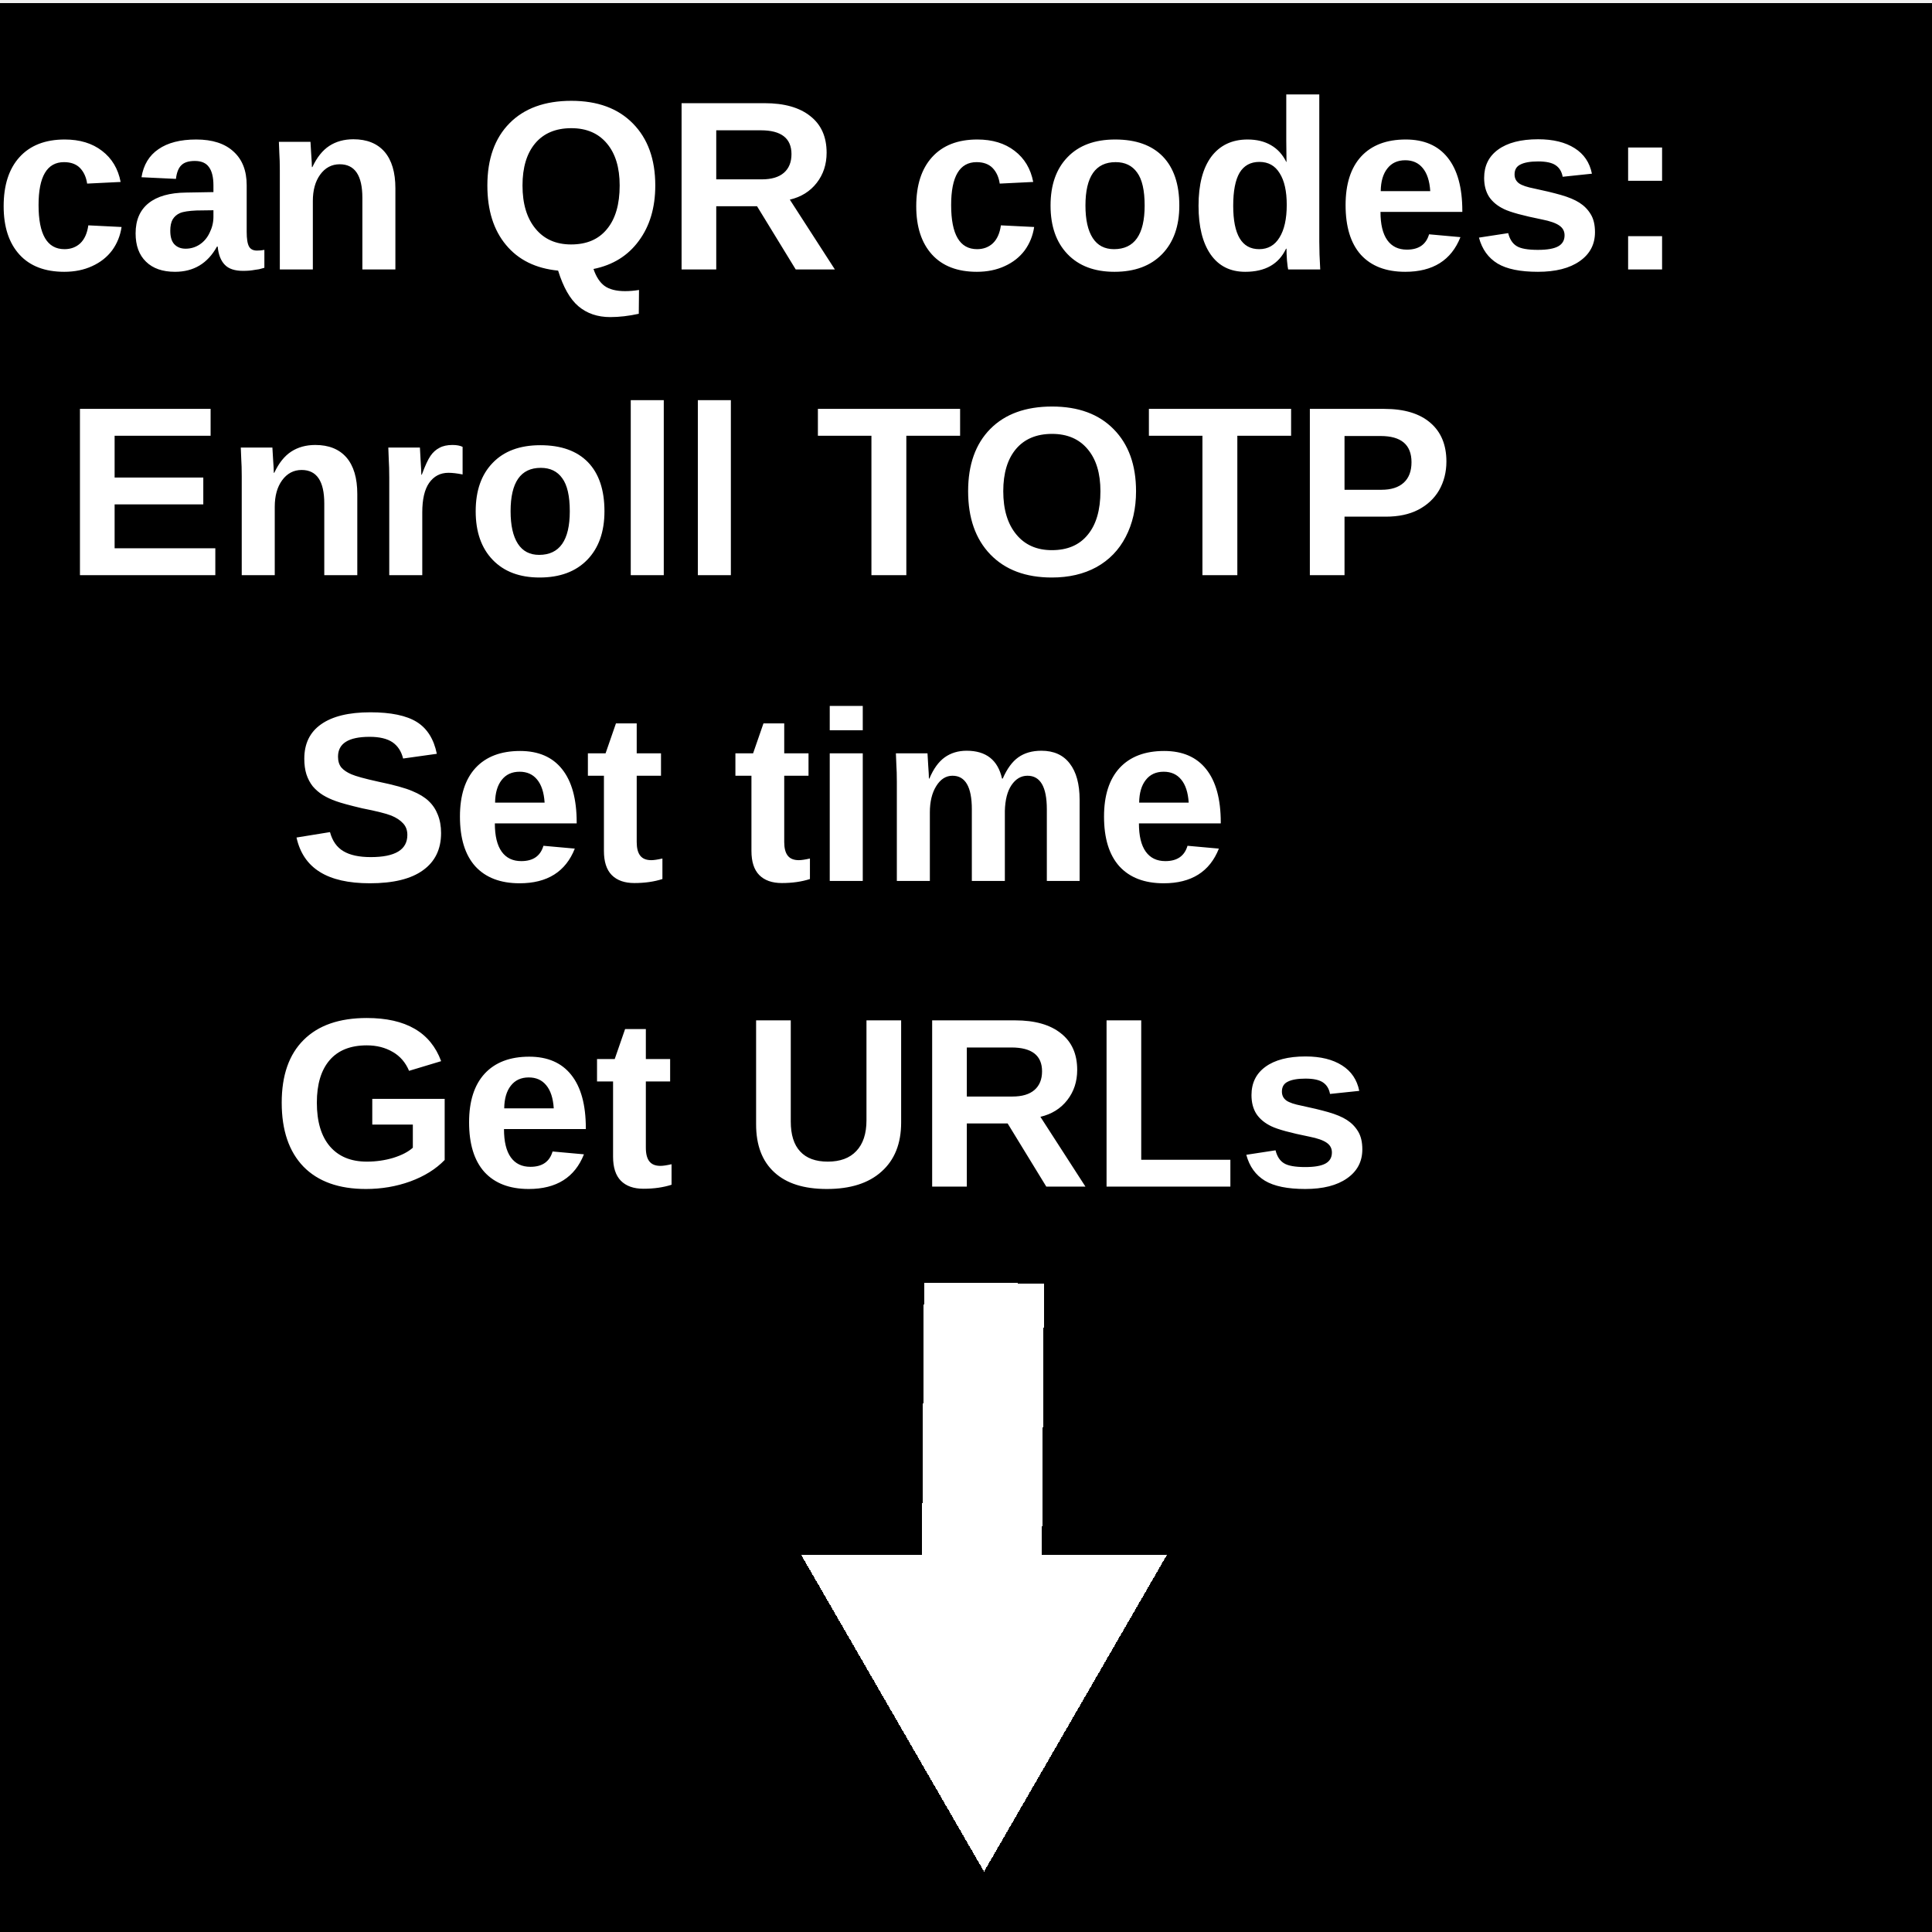
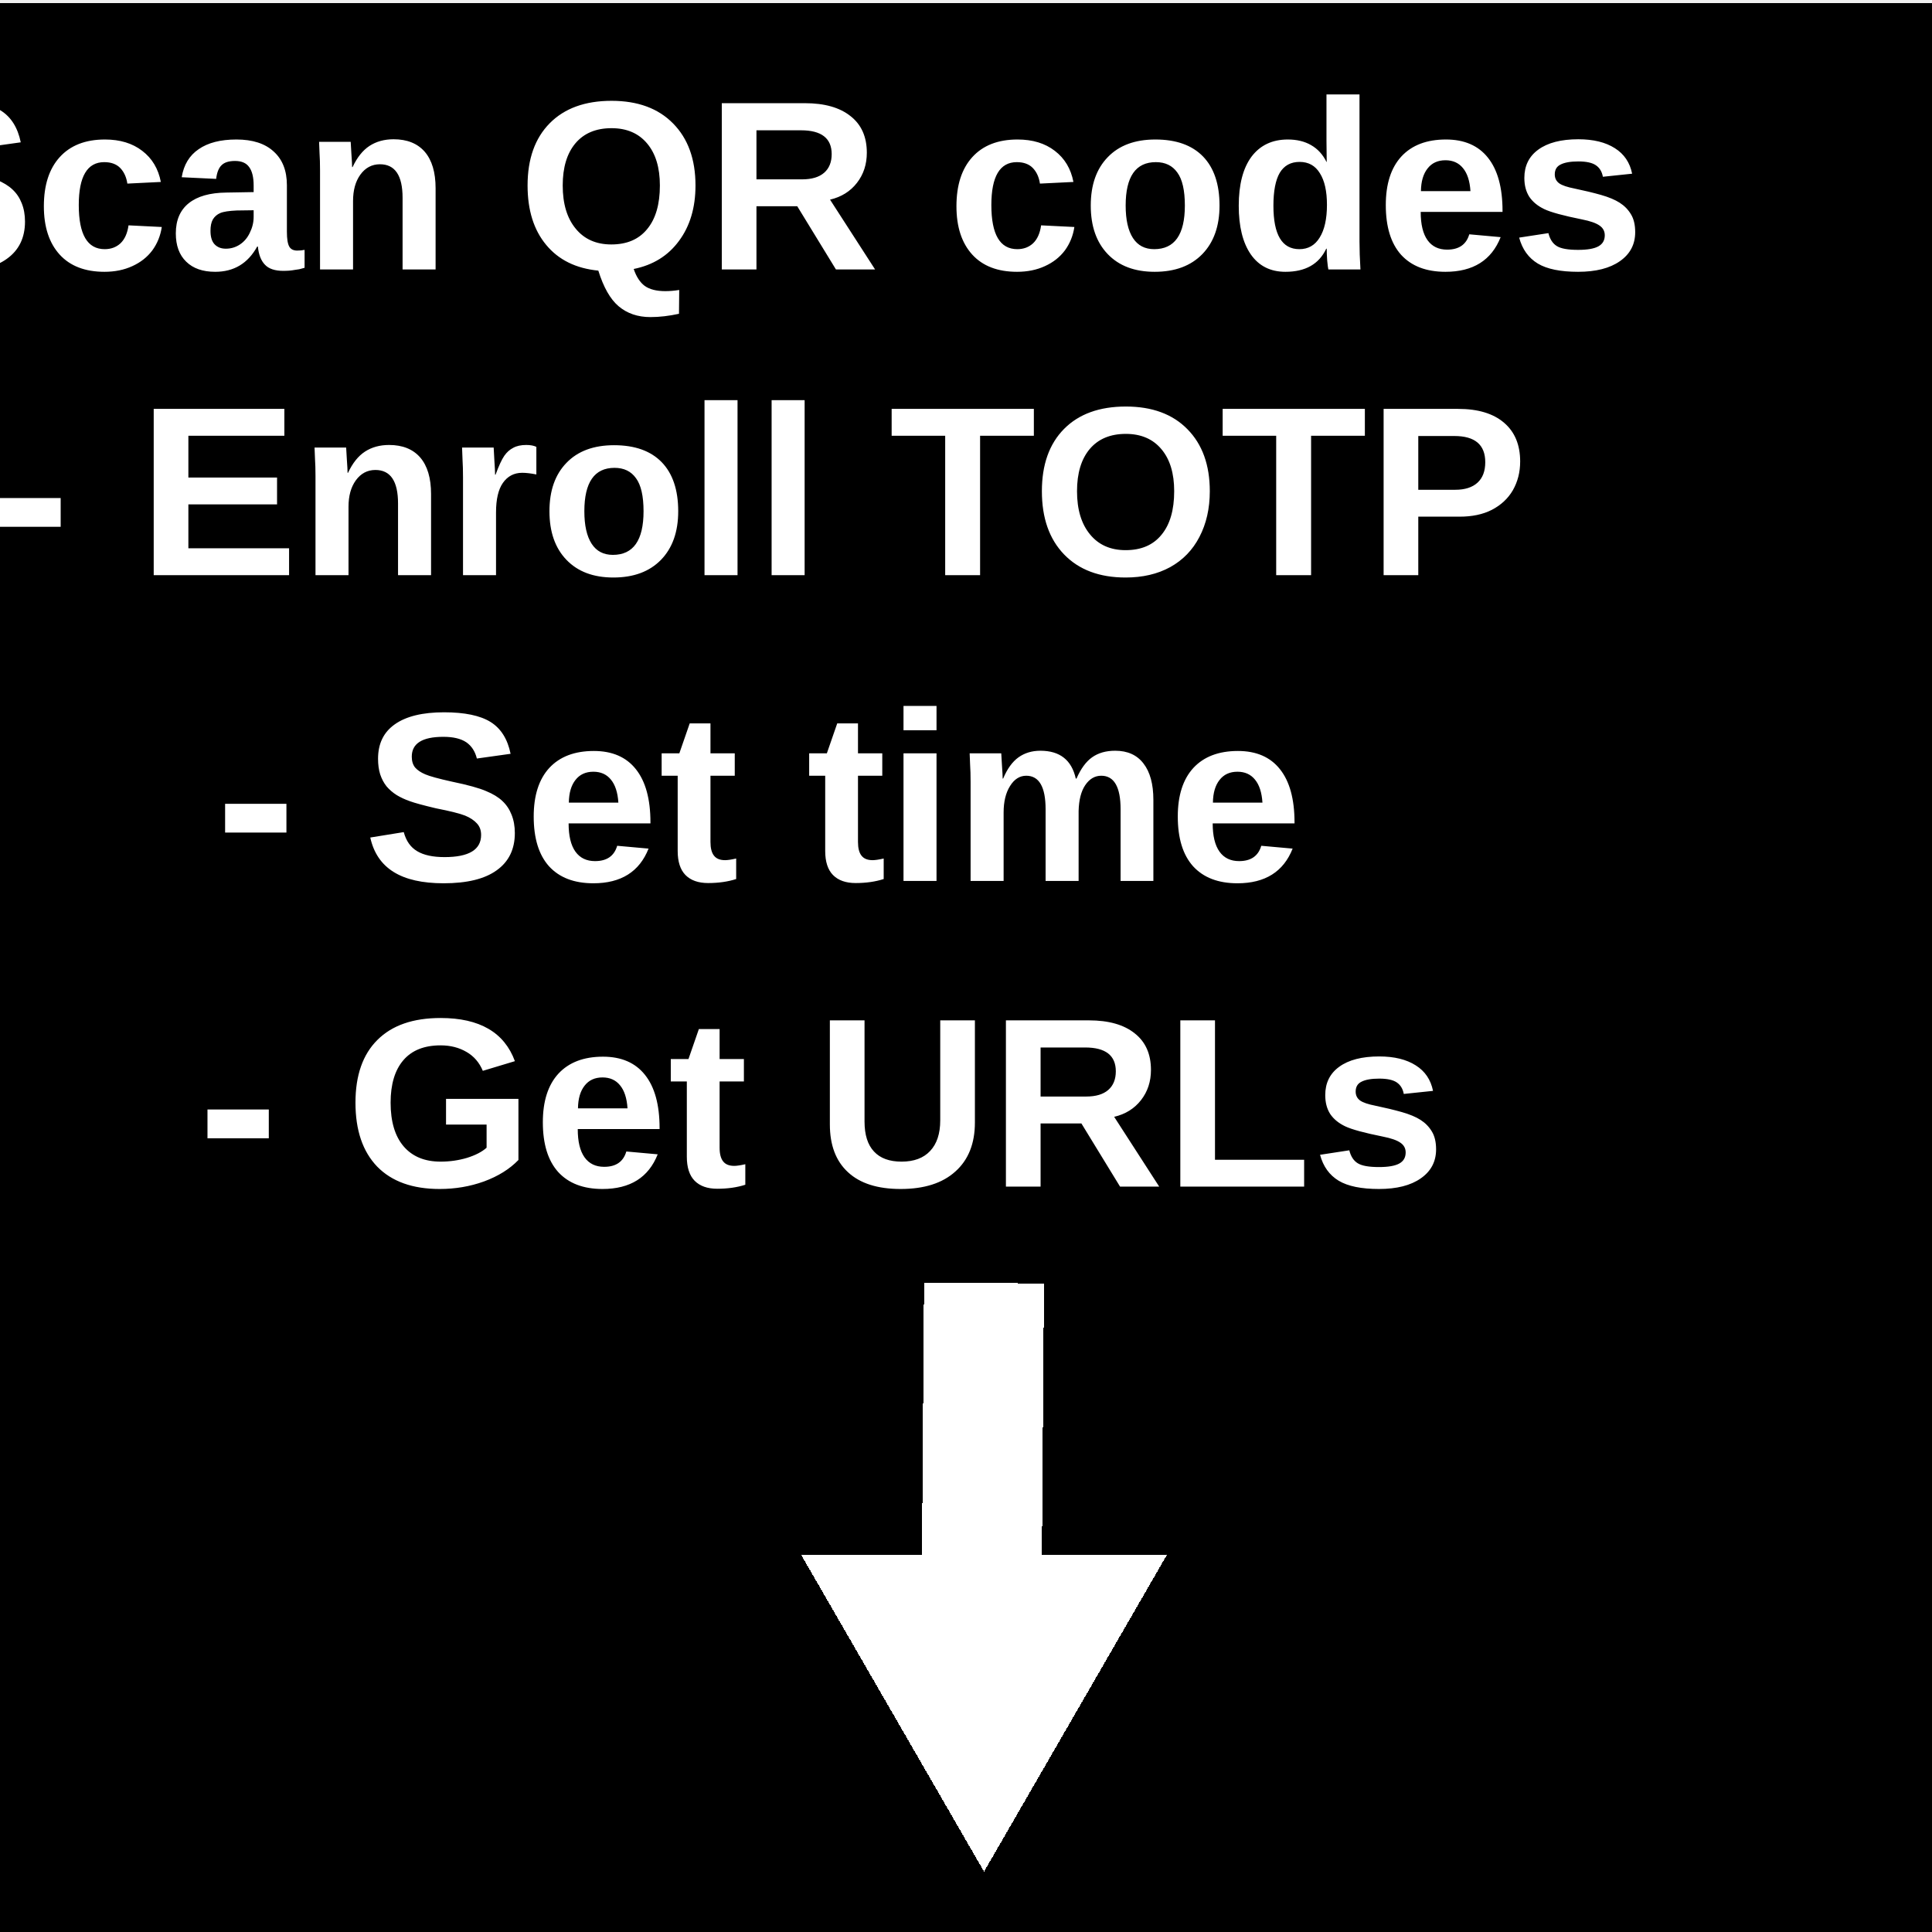
<svg xmlns="http://www.w3.org/2000/svg" width="128" height="128" viewBox="0 0 128 128" version="1.1" id="svg5" shape-rendering="crispEdges">
  <defs id="defs2">
    <marker style="overflow:visible" id="Arrow1Sstart" refX="0.0" refY="0.0" orient="auto">
      <path transform="scale(0.2) translate(6,0)" style="fill-rule:evenodd;fill:context-stroke;stroke:context-stroke;stroke-width:1.0pt" d="M 0.0,0.0 L 5.0,-5.0 L -12.5,0.0 L 5.0,5.0 L 0.0,0.0 z " id="path16778" />
    </marker>
    <marker style="overflow:visible" id="Arrow2Mstart" refX="0.0" refY="0.0" orient="auto">
      <path transform="scale(0.6) translate(0,0)" d="M 8.719,4.034 L -2.207,0.016 L 8.719,-4.002 C 6.973,-1.63 6.983,1.616 8.719,4.034 z " style="stroke:context-stroke;fill-rule:evenodd;fill:context-stroke;stroke-width:0.625;stroke-linejoin:round" id="path16790" />
    </marker>
    <marker style="overflow:visible" id="marker17044" refX="0.0" refY="0.0" orient="auto">
      <path transform="scale(1.1) translate(1,0)" d="M 8.719,4.034 L -2.207,0.016 L 8.719,-4.002 C 6.973,-1.63 6.983,1.616 8.719,4.034 z " style="stroke:context-stroke;fill-rule:evenodd;fill:context-stroke;stroke-width:0.625;stroke-linejoin:round" id="path17042" />
    </marker>
    <marker style="overflow:visible" id="Arrow1Lstart" refX="0.0" refY="0.0" orient="auto">
      <path transform="scale(0.8) translate(12.5,0)" style="fill-rule:evenodd;fill:context-stroke;stroke:context-stroke;stroke-width:1.0pt" d="M 0.0,0.0 L 5.0,-5.0 L -12.5,0.0 L 5.0,5.0 L 0.0,0.0 z " id="path16766" />
    </marker>
    <marker style="overflow:visible" id="Arrow2Lstart" refX="0.0" refY="0.0" orient="auto">
      <path transform="scale(1.1) translate(1,0)" d="M 8.719,4.034 L -2.207,0.016 L 8.719,-4.002 C 6.973,-1.63 6.983,1.616 8.719,4.034 z " style="stroke:context-stroke;fill-rule:evenodd;fill:context-stroke;stroke-width:0.625;stroke-linejoin:round" id="path16784" />
    </marker>
  </defs>
  <g id="layer1">
    <rect style="fill:#000000;fill-opacity:1;fill-rule:evenodd" id="rect31" width="128.606" height="127.825" x="-0.195" y="0.195" />
  </g>
  <g id="layer2">
    <text xml:space="preserve" style="font-size:15.251px;line-height:1.25;font-family:sans-serif;stroke-width:1.695" x="15.289" y="28.263" id="text8125" transform="scale(1.008822,0.991255)">
      <tspan id="tspan8123" x="15.289" y="28.263" style="fill:#ffffff;fill-opacity:1;stroke-width:1.695" />
    </text>
    <text xml:space="preserve" style="font-size:16px;line-height:1.25;font-family:sans-serif" x="64.856" y="17.851" id="text5523">
-       <tspan x="64.856" y="17.851" style="font-style:normal;font-variant:normal;font-weight:bold;font-stretch:normal;font-size:16px;font-family:'Liberation Sans';-inkscape-font-specification:'Liberation Sans, Bold';font-variant-ligatures:normal;font-variant-caps:normal;font-variant-numeric:normal;font-variant-east-asian:normal;text-align:center;text-anchor:middle;fill:#ffffff;fill-opacity:1" id="tspan177322">Scan QR codes:</tspan>
-       <tspan x="64.856" y="38.107" style="font-style:normal;font-variant:normal;font-weight:bold;font-stretch:normal;font-size:16px;font-family:'Liberation Sans';-inkscape-font-specification:'Liberation Sans, Bold';font-variant-ligatures:normal;font-variant-caps:normal;font-variant-numeric:normal;font-variant-east-asian:normal;text-align:center;text-anchor:middle;fill:#ffffff;fill-opacity:1" id="tspan179187">Enroll TOTP</tspan>
-       <tspan x="64.856" y="58.363" style="font-style:normal;font-variant:normal;font-weight:bold;font-stretch:normal;font-size:16px;font-family:'Liberation Sans';-inkscape-font-specification:'Liberation Sans, Bold';font-variant-ligatures:normal;font-variant-caps:normal;font-variant-numeric:normal;font-variant-east-asian:normal;text-align:center;text-anchor:middle;fill:#ffffff;fill-opacity:1" id="tspan179189">Set time</tspan>
-       <tspan x="64.856" y="78.619" style="font-style:normal;font-variant:normal;font-weight:bold;font-stretch:normal;font-size:16px;font-family:'Liberation Sans';-inkscape-font-specification:'Liberation Sans, Bold';font-variant-ligatures:normal;font-variant-caps:normal;font-variant-numeric:normal;font-variant-east-asian:normal;text-align:center;text-anchor:middle;fill:#ffffff;fill-opacity:1" id="tspan179191">Get URLs</tspan>
+       <tspan x="64.856" y="17.851" style="font-style:normal;font-variant:normal;font-weight:bold;font-stretch:normal;font-size:16px;font-family:'Liberation Sans';-inkscape-font-specification:'Liberation Sans, Bold';font-variant-ligatures:normal;font-variant-caps:normal;font-variant-numeric:normal;font-variant-east-asian:normal;text-align:center;text-anchor:middle;fill:#ffffff;fill-opacity:1" id="tspan177322">Scan QR codes</tspan>
+       <tspan x="64.856" y="38.107" style="font-style:normal;font-variant:normal;font-weight:bold;font-stretch:normal;font-size:16px;font-family:'Liberation Sans';-inkscape-font-specification:'Liberation Sans, Bold';font-variant-ligatures:normal;font-variant-caps:normal;font-variant-numeric:normal;font-variant-east-asian:normal;text-align:center;text-anchor:middle;fill:#ffffff;fill-opacity:1" id="tspan179187">- Enroll TOTP</tspan>
+       <tspan x="64.856" y="58.363" style="font-style:normal;font-variant:normal;font-weight:bold;font-stretch:normal;font-size:16px;font-family:'Liberation Sans';-inkscape-font-specification:'Liberation Sans, Bold';font-variant-ligatures:normal;font-variant-caps:normal;font-variant-numeric:normal;font-variant-east-asian:normal;text-align:center;text-anchor:middle;fill:#ffffff;fill-opacity:1" id="tspan179189">- Set time</tspan>
+       <tspan x="64.856" y="78.619" style="font-style:normal;font-variant:normal;font-weight:bold;font-stretch:normal;font-size:16px;font-family:'Liberation Sans';-inkscape-font-specification:'Liberation Sans, Bold';font-variant-ligatures:normal;font-variant-caps:normal;font-variant-numeric:normal;font-variant-east-asian:normal;text-align:center;text-anchor:middle;fill:#ffffff;fill-opacity:1" id="tspan179191">- Get URLs</tspan>
    </text>
    <text xml:space="preserve" style="font-size:16px;line-height:1.25;font-family:sans-serif" x="59.592" y="114.628" id="text5523-7">
      <tspan x="59.592" y="114.628" style="font-style:normal;font-variant:normal;font-weight:bold;font-stretch:normal;font-size:16px;font-family:'Liberation Sans';-inkscape-font-specification:'Liberation Sans, Bold';font-variant-ligatures:normal;font-variant-caps:normal;font-variant-numeric:normal;font-variant-east-asian:normal;text-align:center;text-anchor:middle;fill:#ffffff;fill-opacity:1" id="tspan76457-0" />
    </text>
    <path style="fill:#ffffff;stroke:#ffffff;stroke-width:7.948;stroke-linecap:butt;stroke-linejoin:miter;stroke-miterlimit:4;stroke-dasharray:none;stroke-opacity:1" d="M 65,110 65.195,85" id="path17261" />
    <path style="fill:#ffffff;stroke:#ffffff;stroke-width:4;stroke-miterlimit:4;stroke-dasharray:none" id="path19828-4" transform="matrix(0,-1,-1,0,175.3903,124.2462)" d="m 4.246,110.195 15,-8.66 -1e-6,17.32 z" />
  </g>
</svg>
